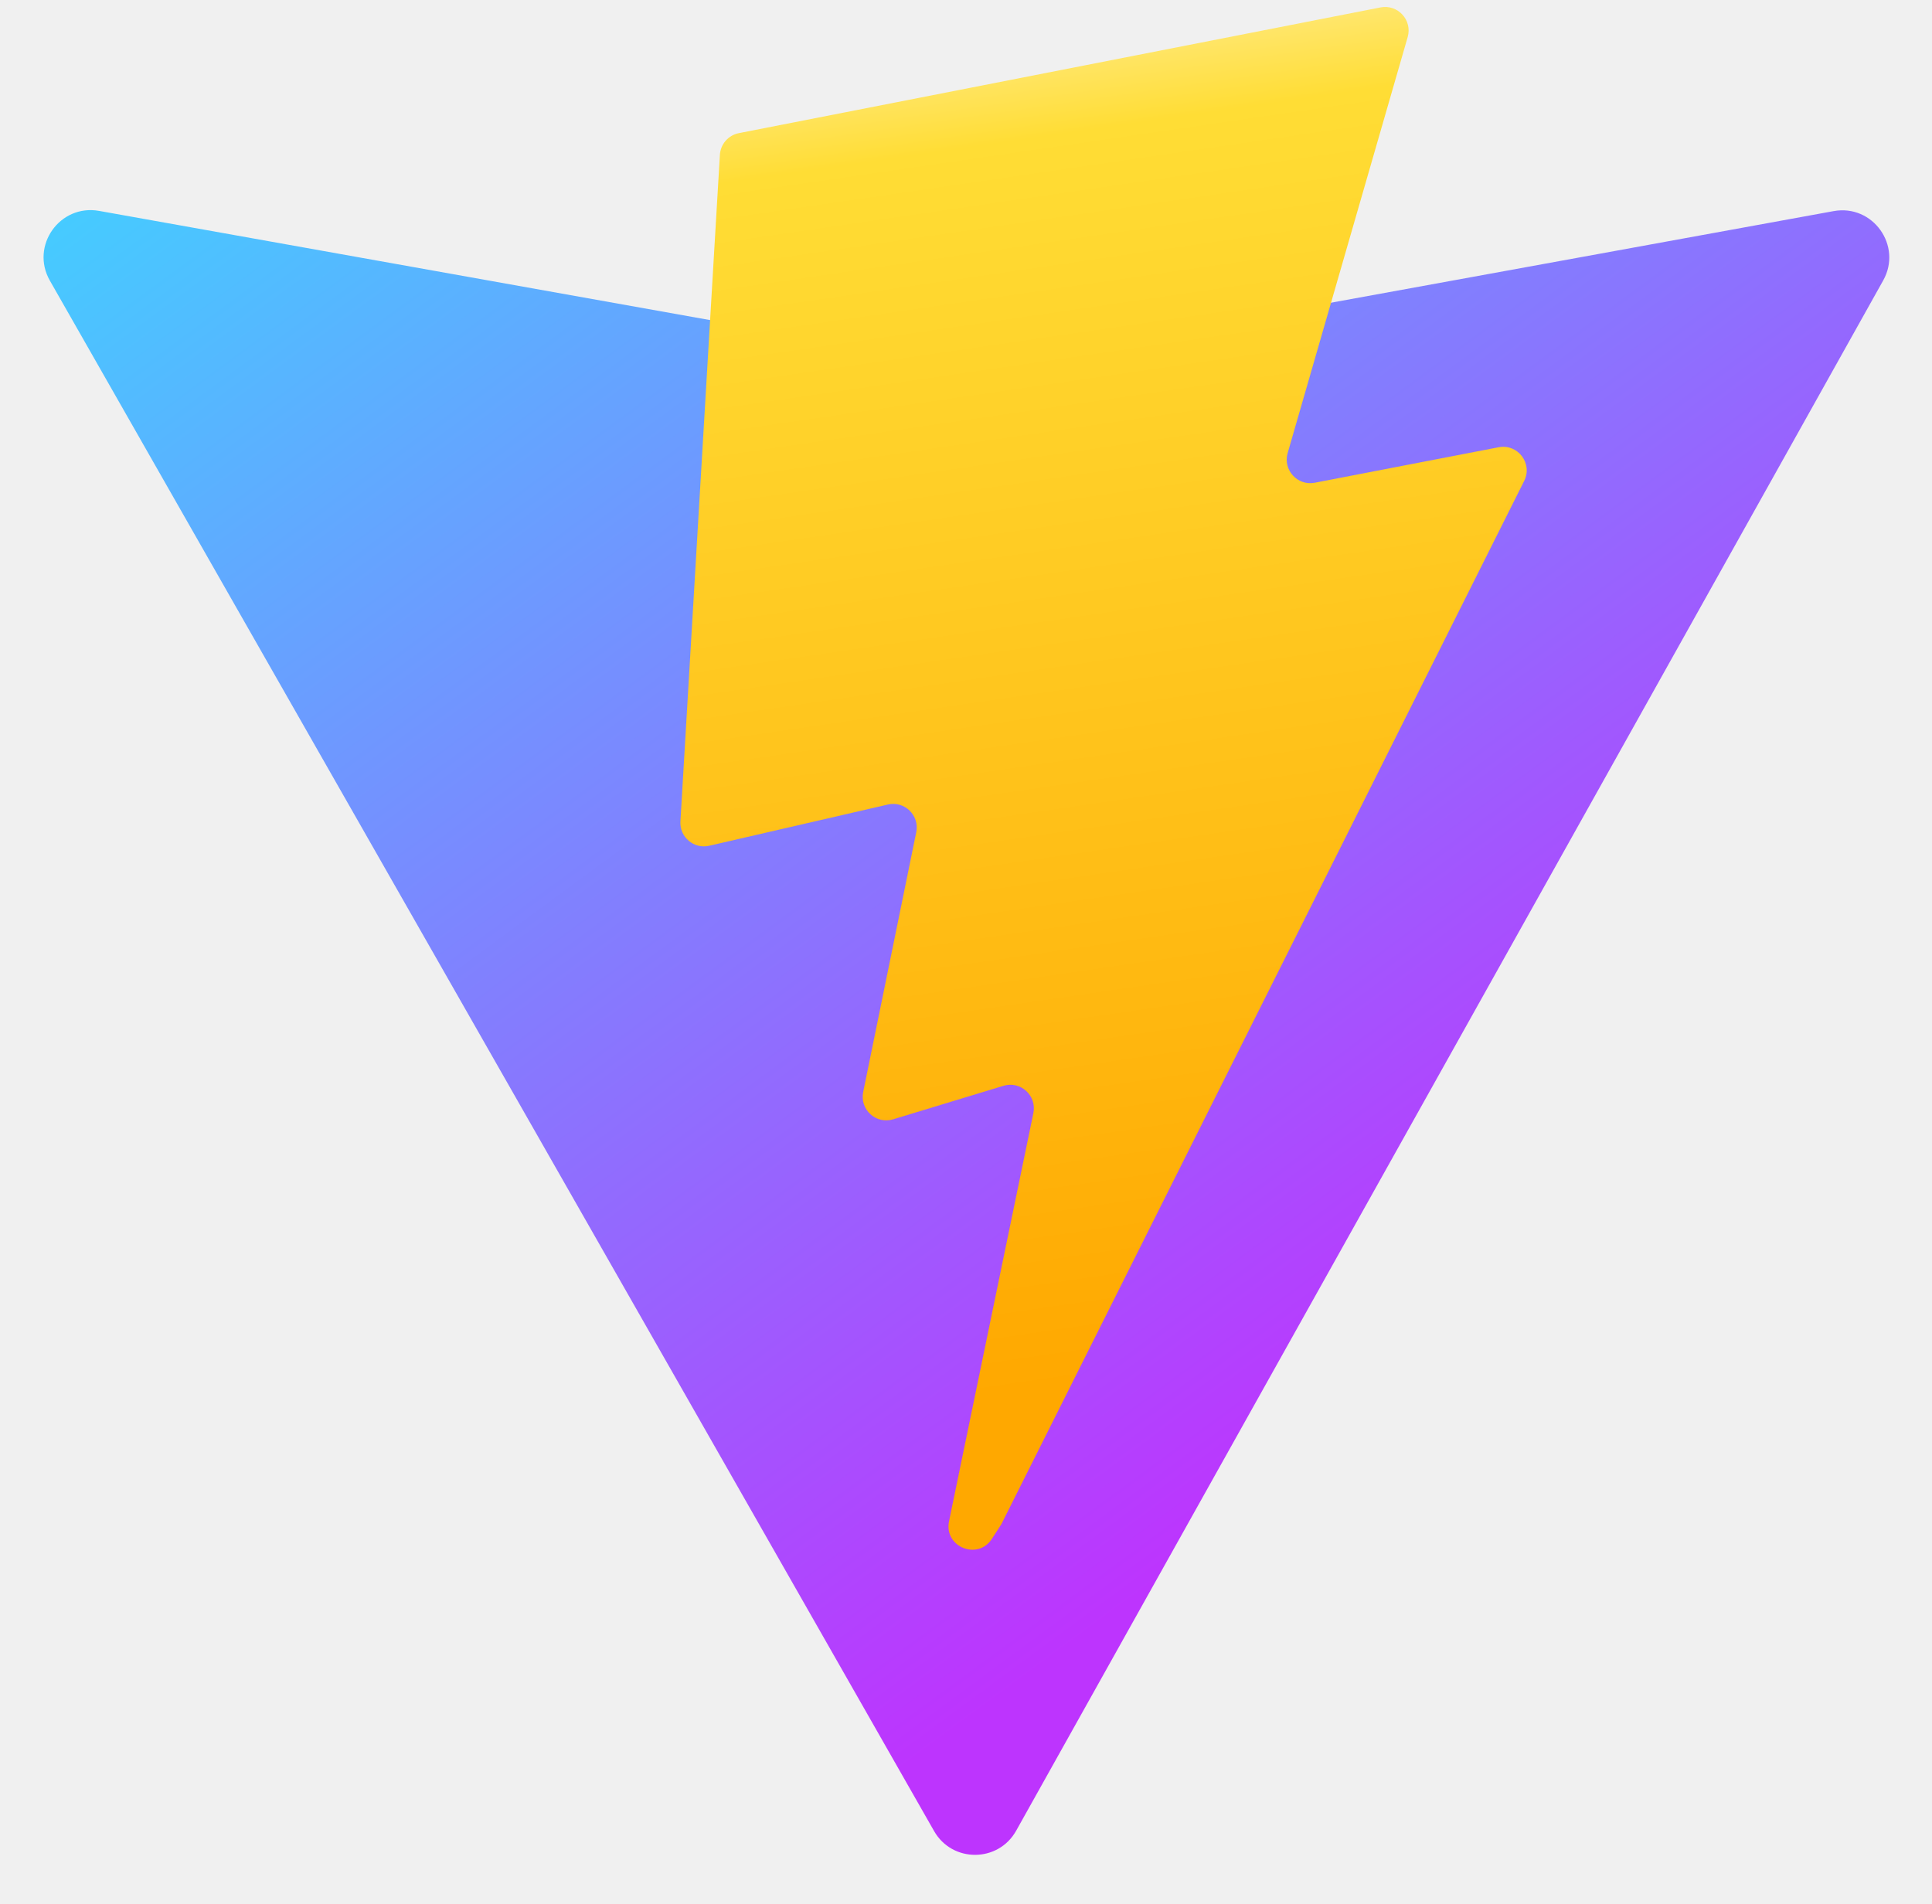
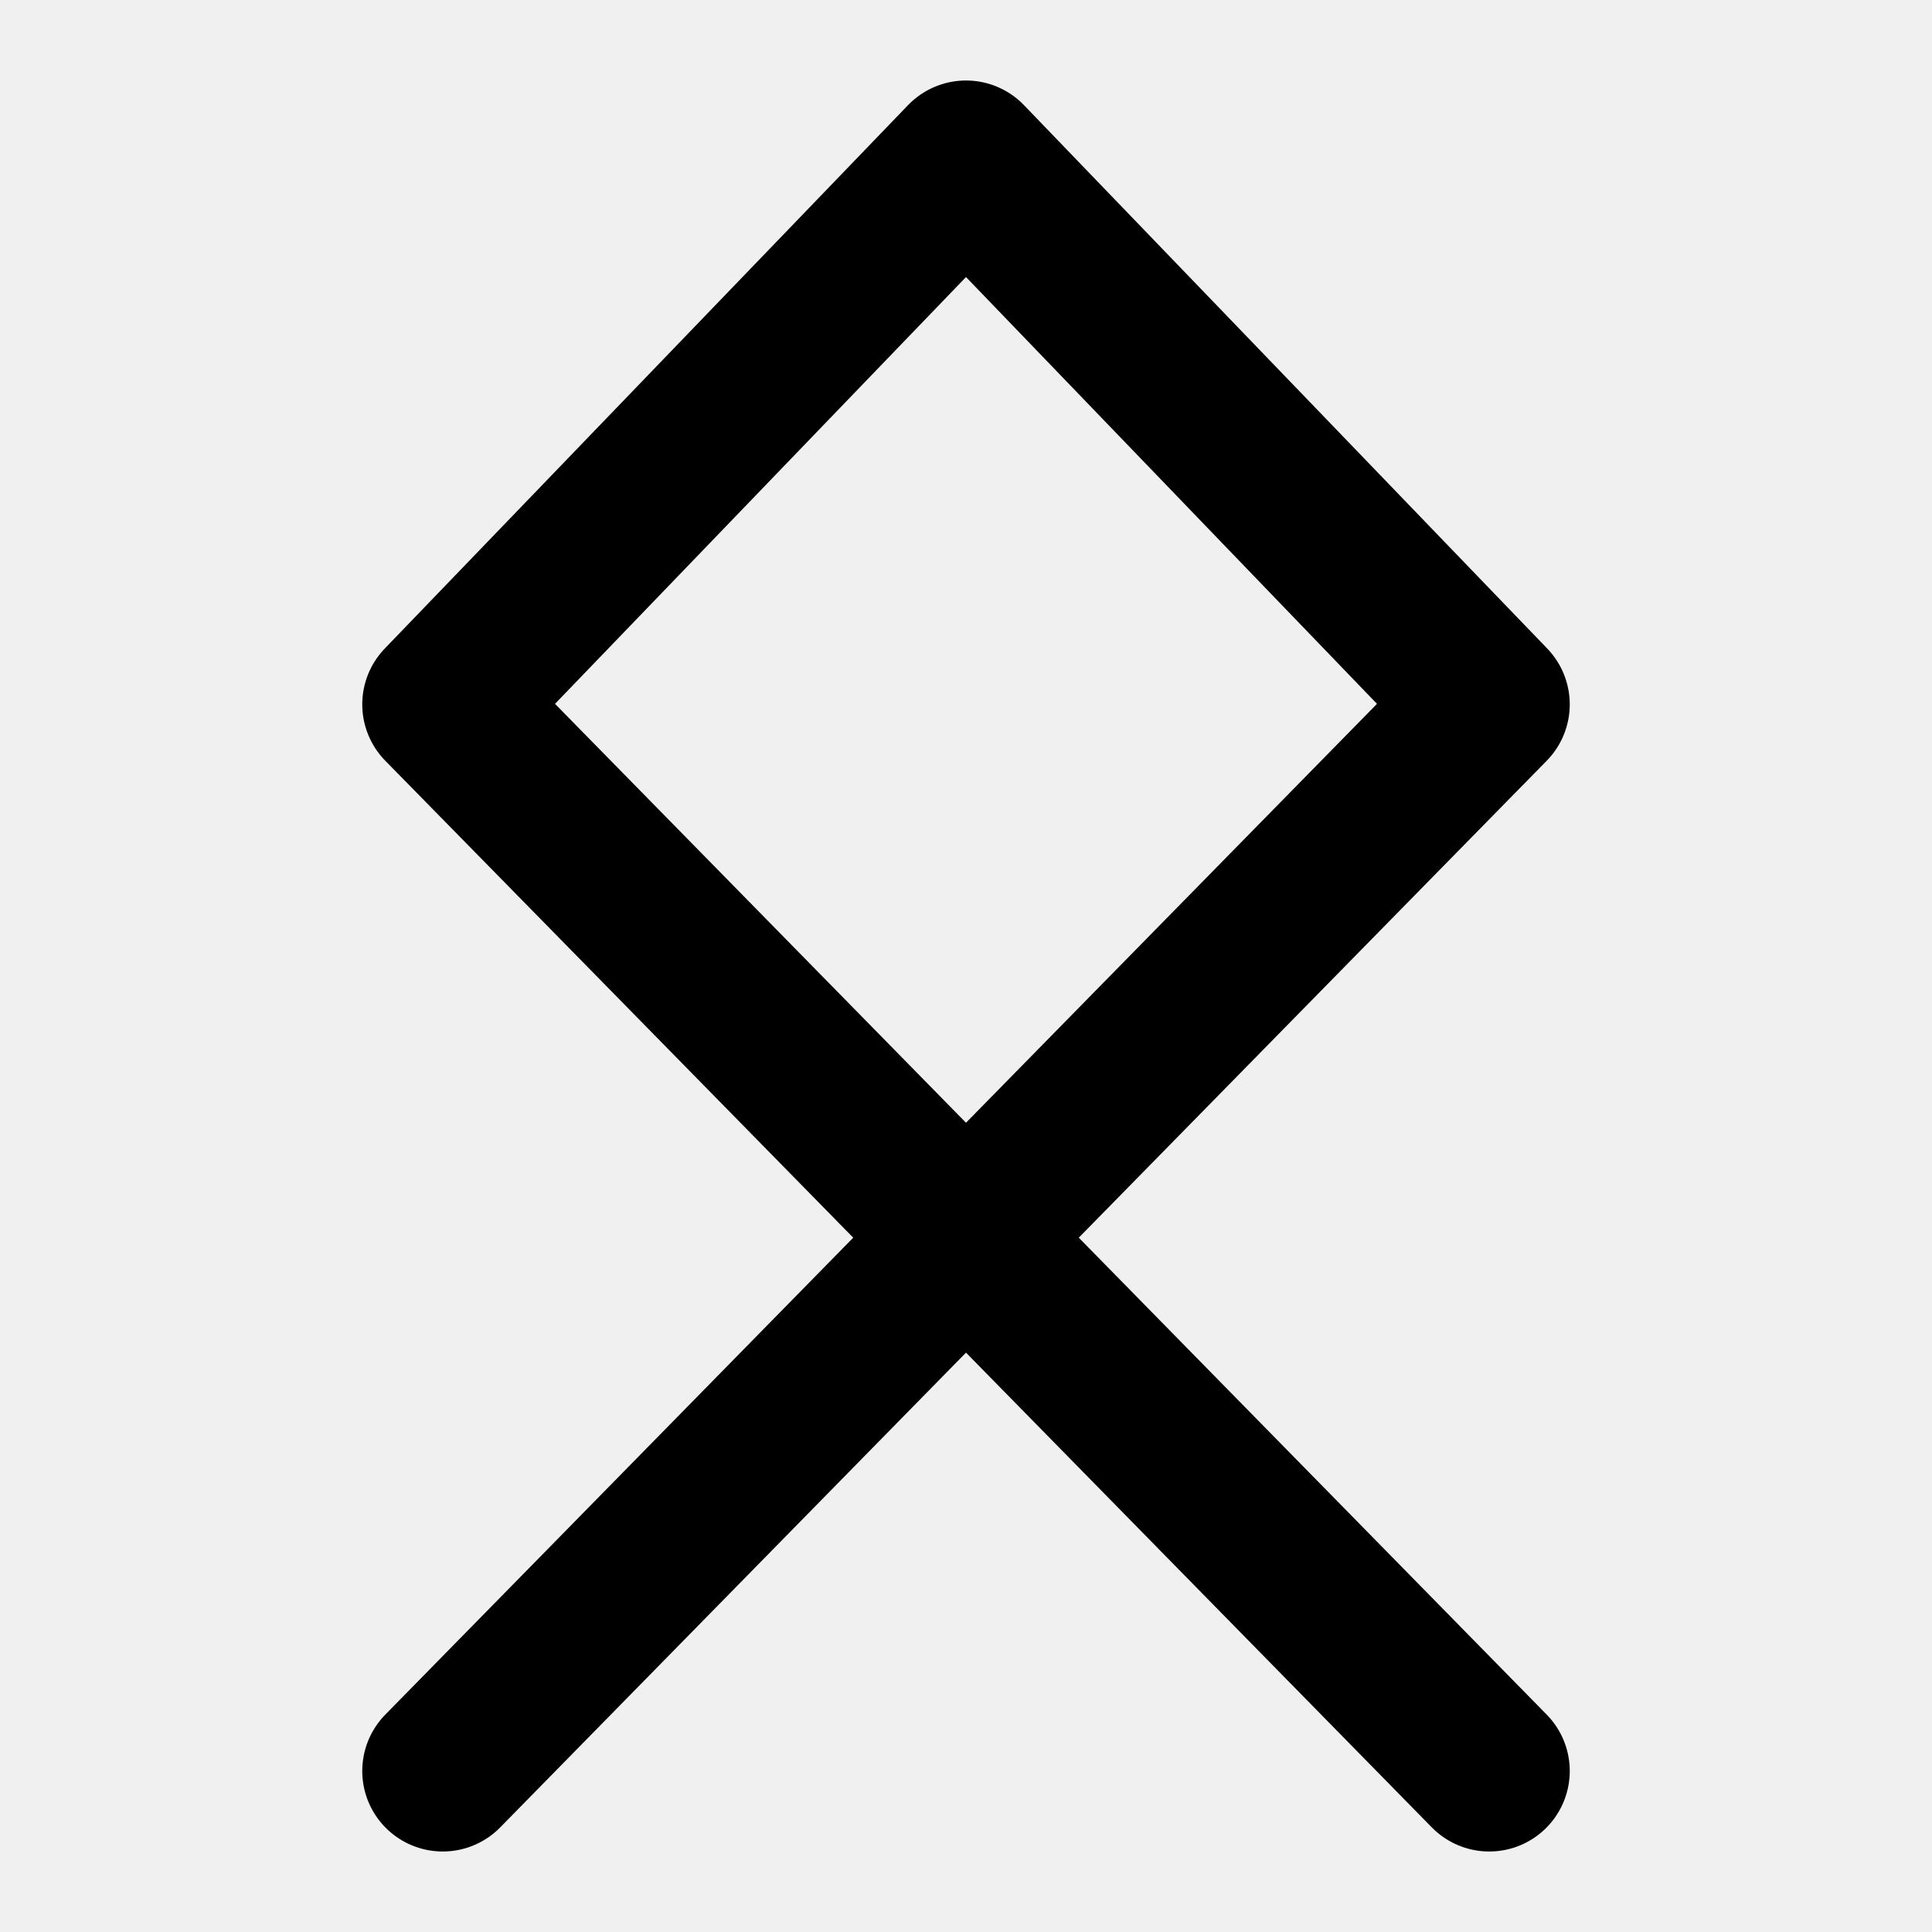
- <svg xmlns="http://www.w3.org/2000/svg" width="410" height="404" viewBox="0 0 410 404" fill="none">
-   <path d="M399.641 59.525L215.643 388.545C211.844 395.338 202.084 395.378 198.228 388.618L10.582 59.556C6.381 52.19 12.68 43.267 21.028 44.759L205.223 77.682C206.398 77.892 207.601 77.89 208.776 77.676L389.119 44.806C397.439 43.289 403.768 52.143 399.641 59.525Z" fill="url(#paint0_linear)" />
-   <path d="M292.965 1.574L156.801 28.255C154.563 28.694 152.906 30.59 152.771 32.866L144.395 174.33C144.198 177.662 147.258 180.248 150.51 179.498L188.42 170.749C191.967 169.931 195.172 173.055 194.443 176.622L183.18 231.775C182.422 235.487 185.907 238.661 189.532 237.56L212.947 230.446C216.577 229.344 220.065 232.527 219.297 236.242L201.398 322.875C200.278 328.294 207.486 331.249 210.492 326.603L212.5 323.5L323.454 102.072C325.312 98.365 322.108 94.137 318.036 94.923L279.014 102.454C275.347 103.161 272.227 99.746 273.262 96.158L298.731 7.867C299.767 4.273 296.636 0.855 292.965 1.574Z" fill="url(#paint1_linear)" />
-   <defs>
-     <linearGradient id="paint0_linear" x1="6" y1="33" x2="235" y2="344" gradientUnits="userSpaceOnUse">
-       <stop stop-color="#41D1FF" />
-       <stop offset="1" stop-color="#BD34FE" />
-     </linearGradient>
-     <linearGradient id="paint1_linear" x1="194.651" y1="8.818" x2="236.076" y2="292.989" gradientUnits="userSpaceOnUse">
-       <stop stop-color="#FFEA83" />
-       <stop offset="0.083" stop-color="#FFDD35" />
-       <stop offset="1" stop-color="#FFA800" />
-     </linearGradient>
-   </defs>
+ <svg xmlns="http://www.w3.org/2000/svg" width="100%" height="100%" viewBox="0 0 24 24" fill="none" stroke="currentColor" stroke-width="2" stroke-linecap="round" stroke-linejoin="round" class="feather feather-othalan">
+   <style>
+     path {
+       stroke: black;
+     }
+     @media (prefers-color-scheme: dark) {
+       path {
+         stroke: white;
+       }
+     }
+     @media (prefers-color-scheme: light) {
+       path {
+         stroke: black;
+       }
+     }
+   </style>
+   <path d="M5.5,22 18.5,8.75 12,2 5.5,8.75 18.5,22" />
</svg>
